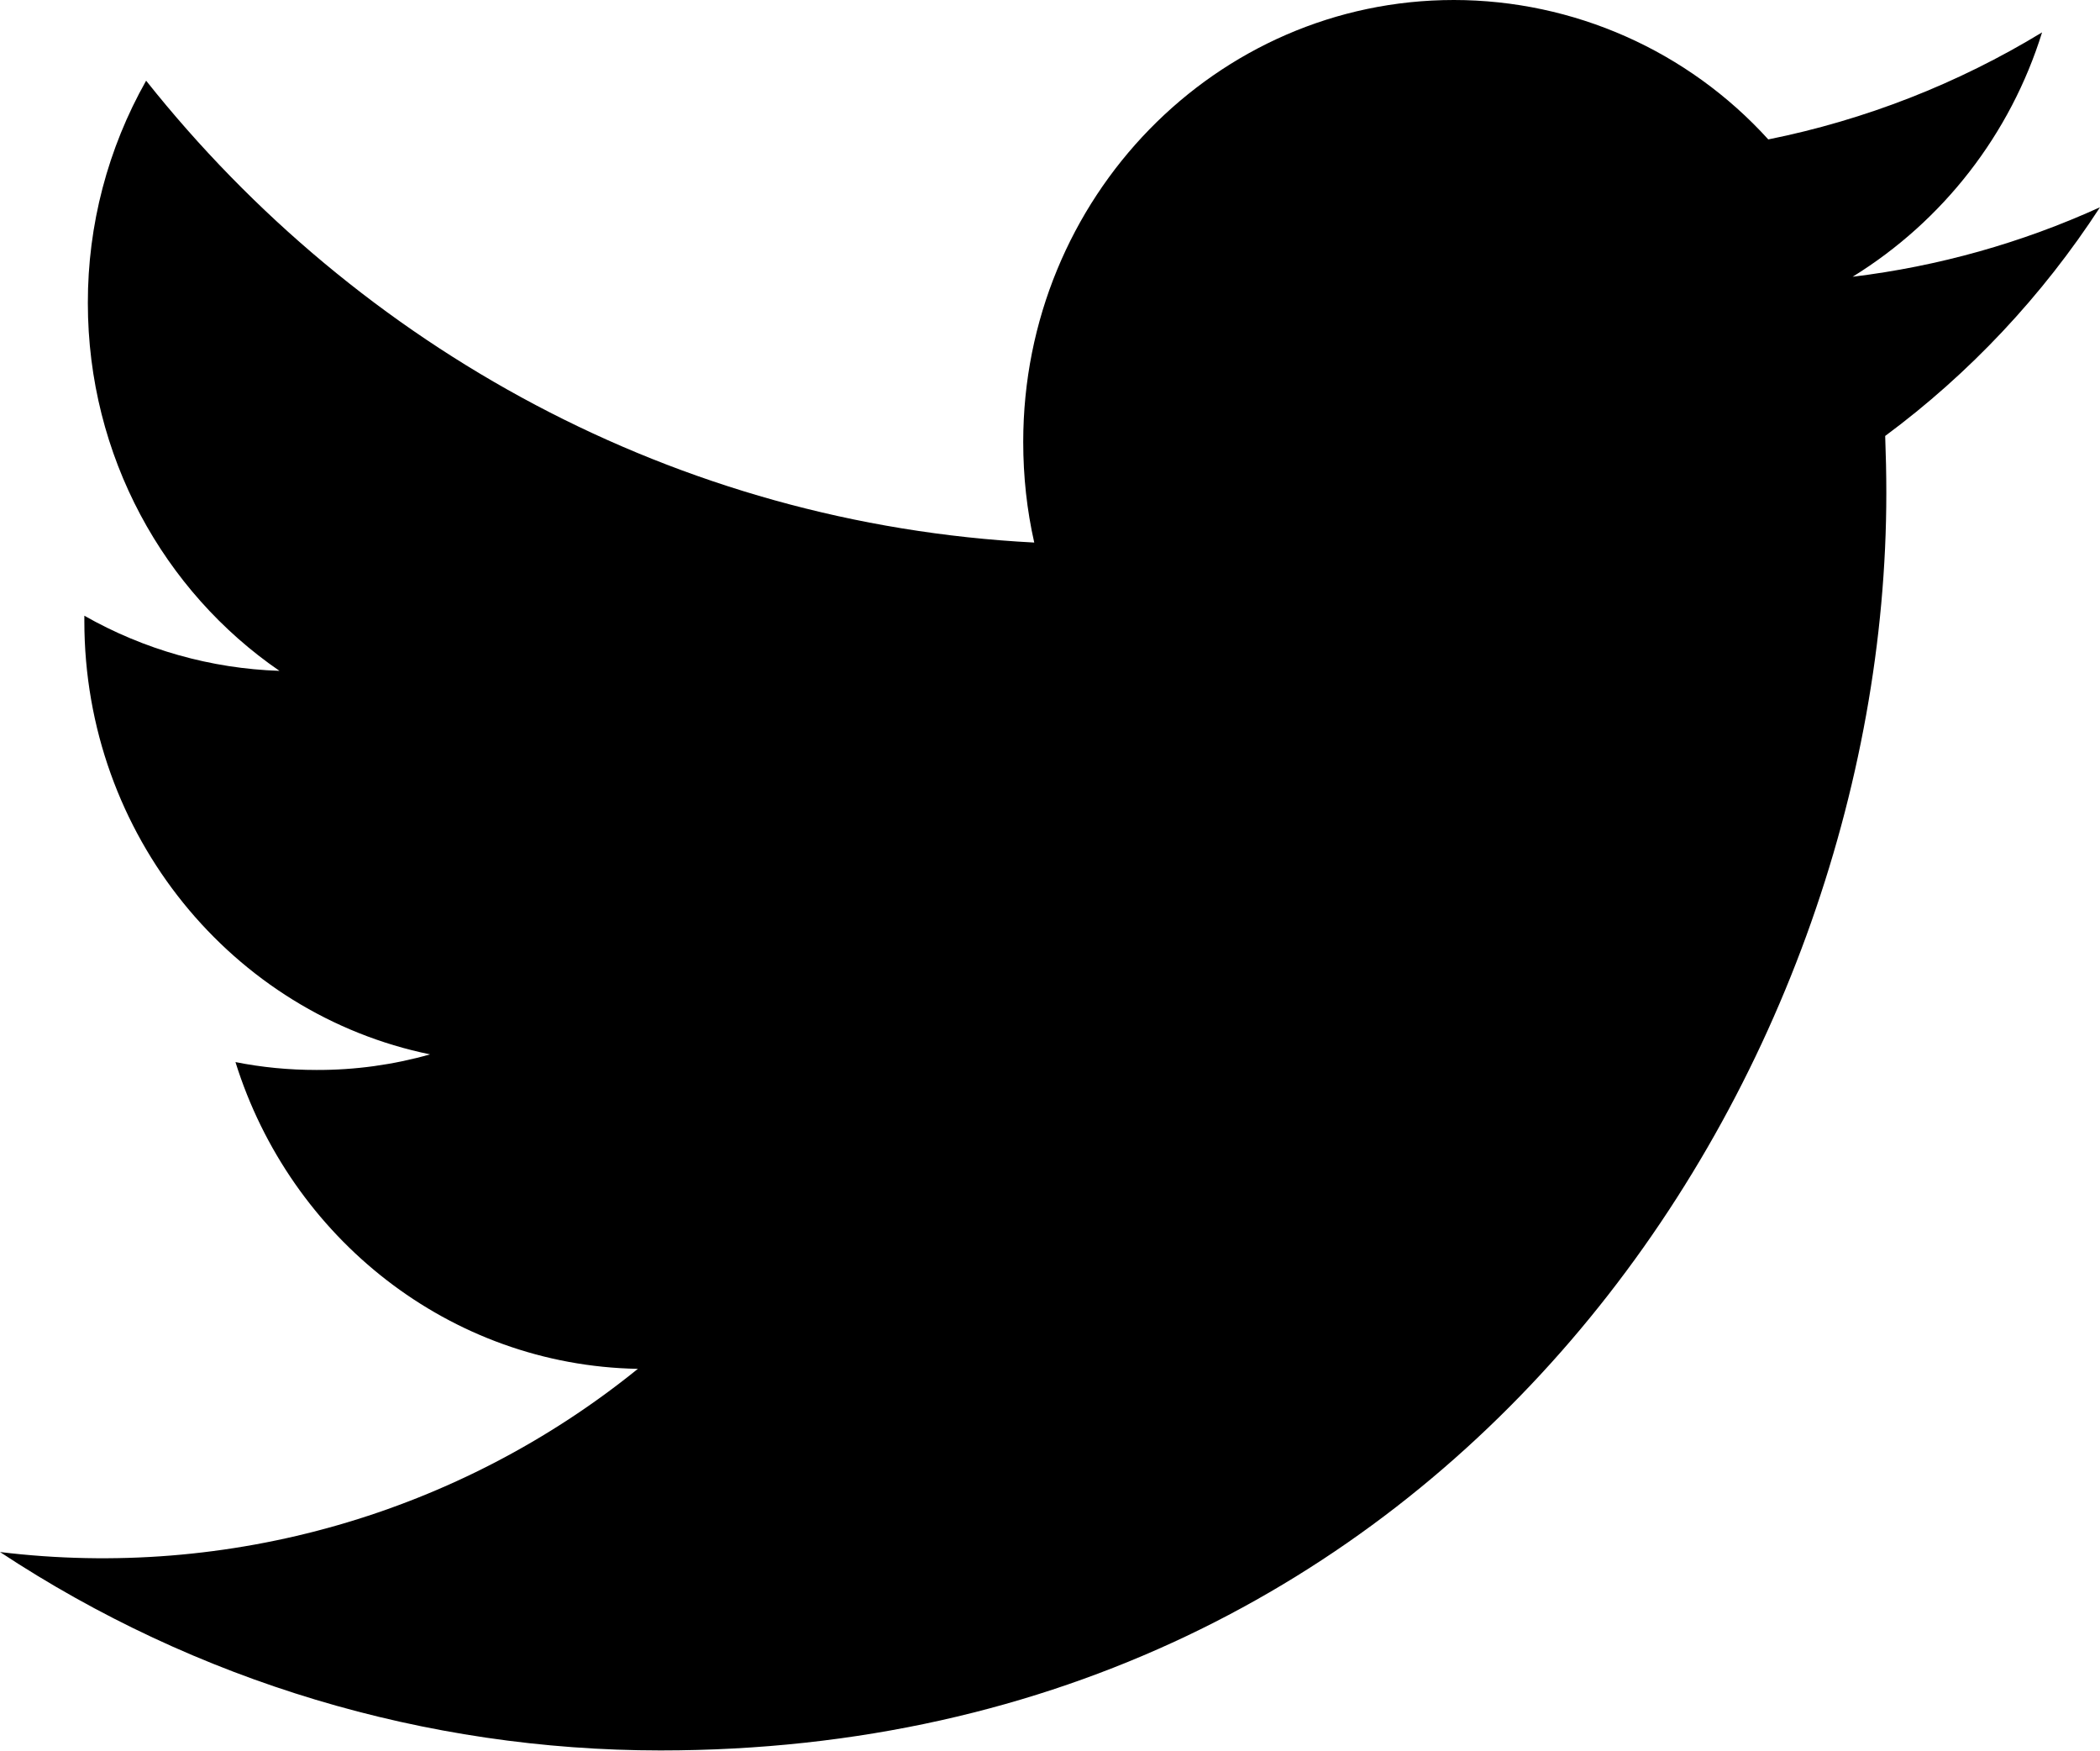
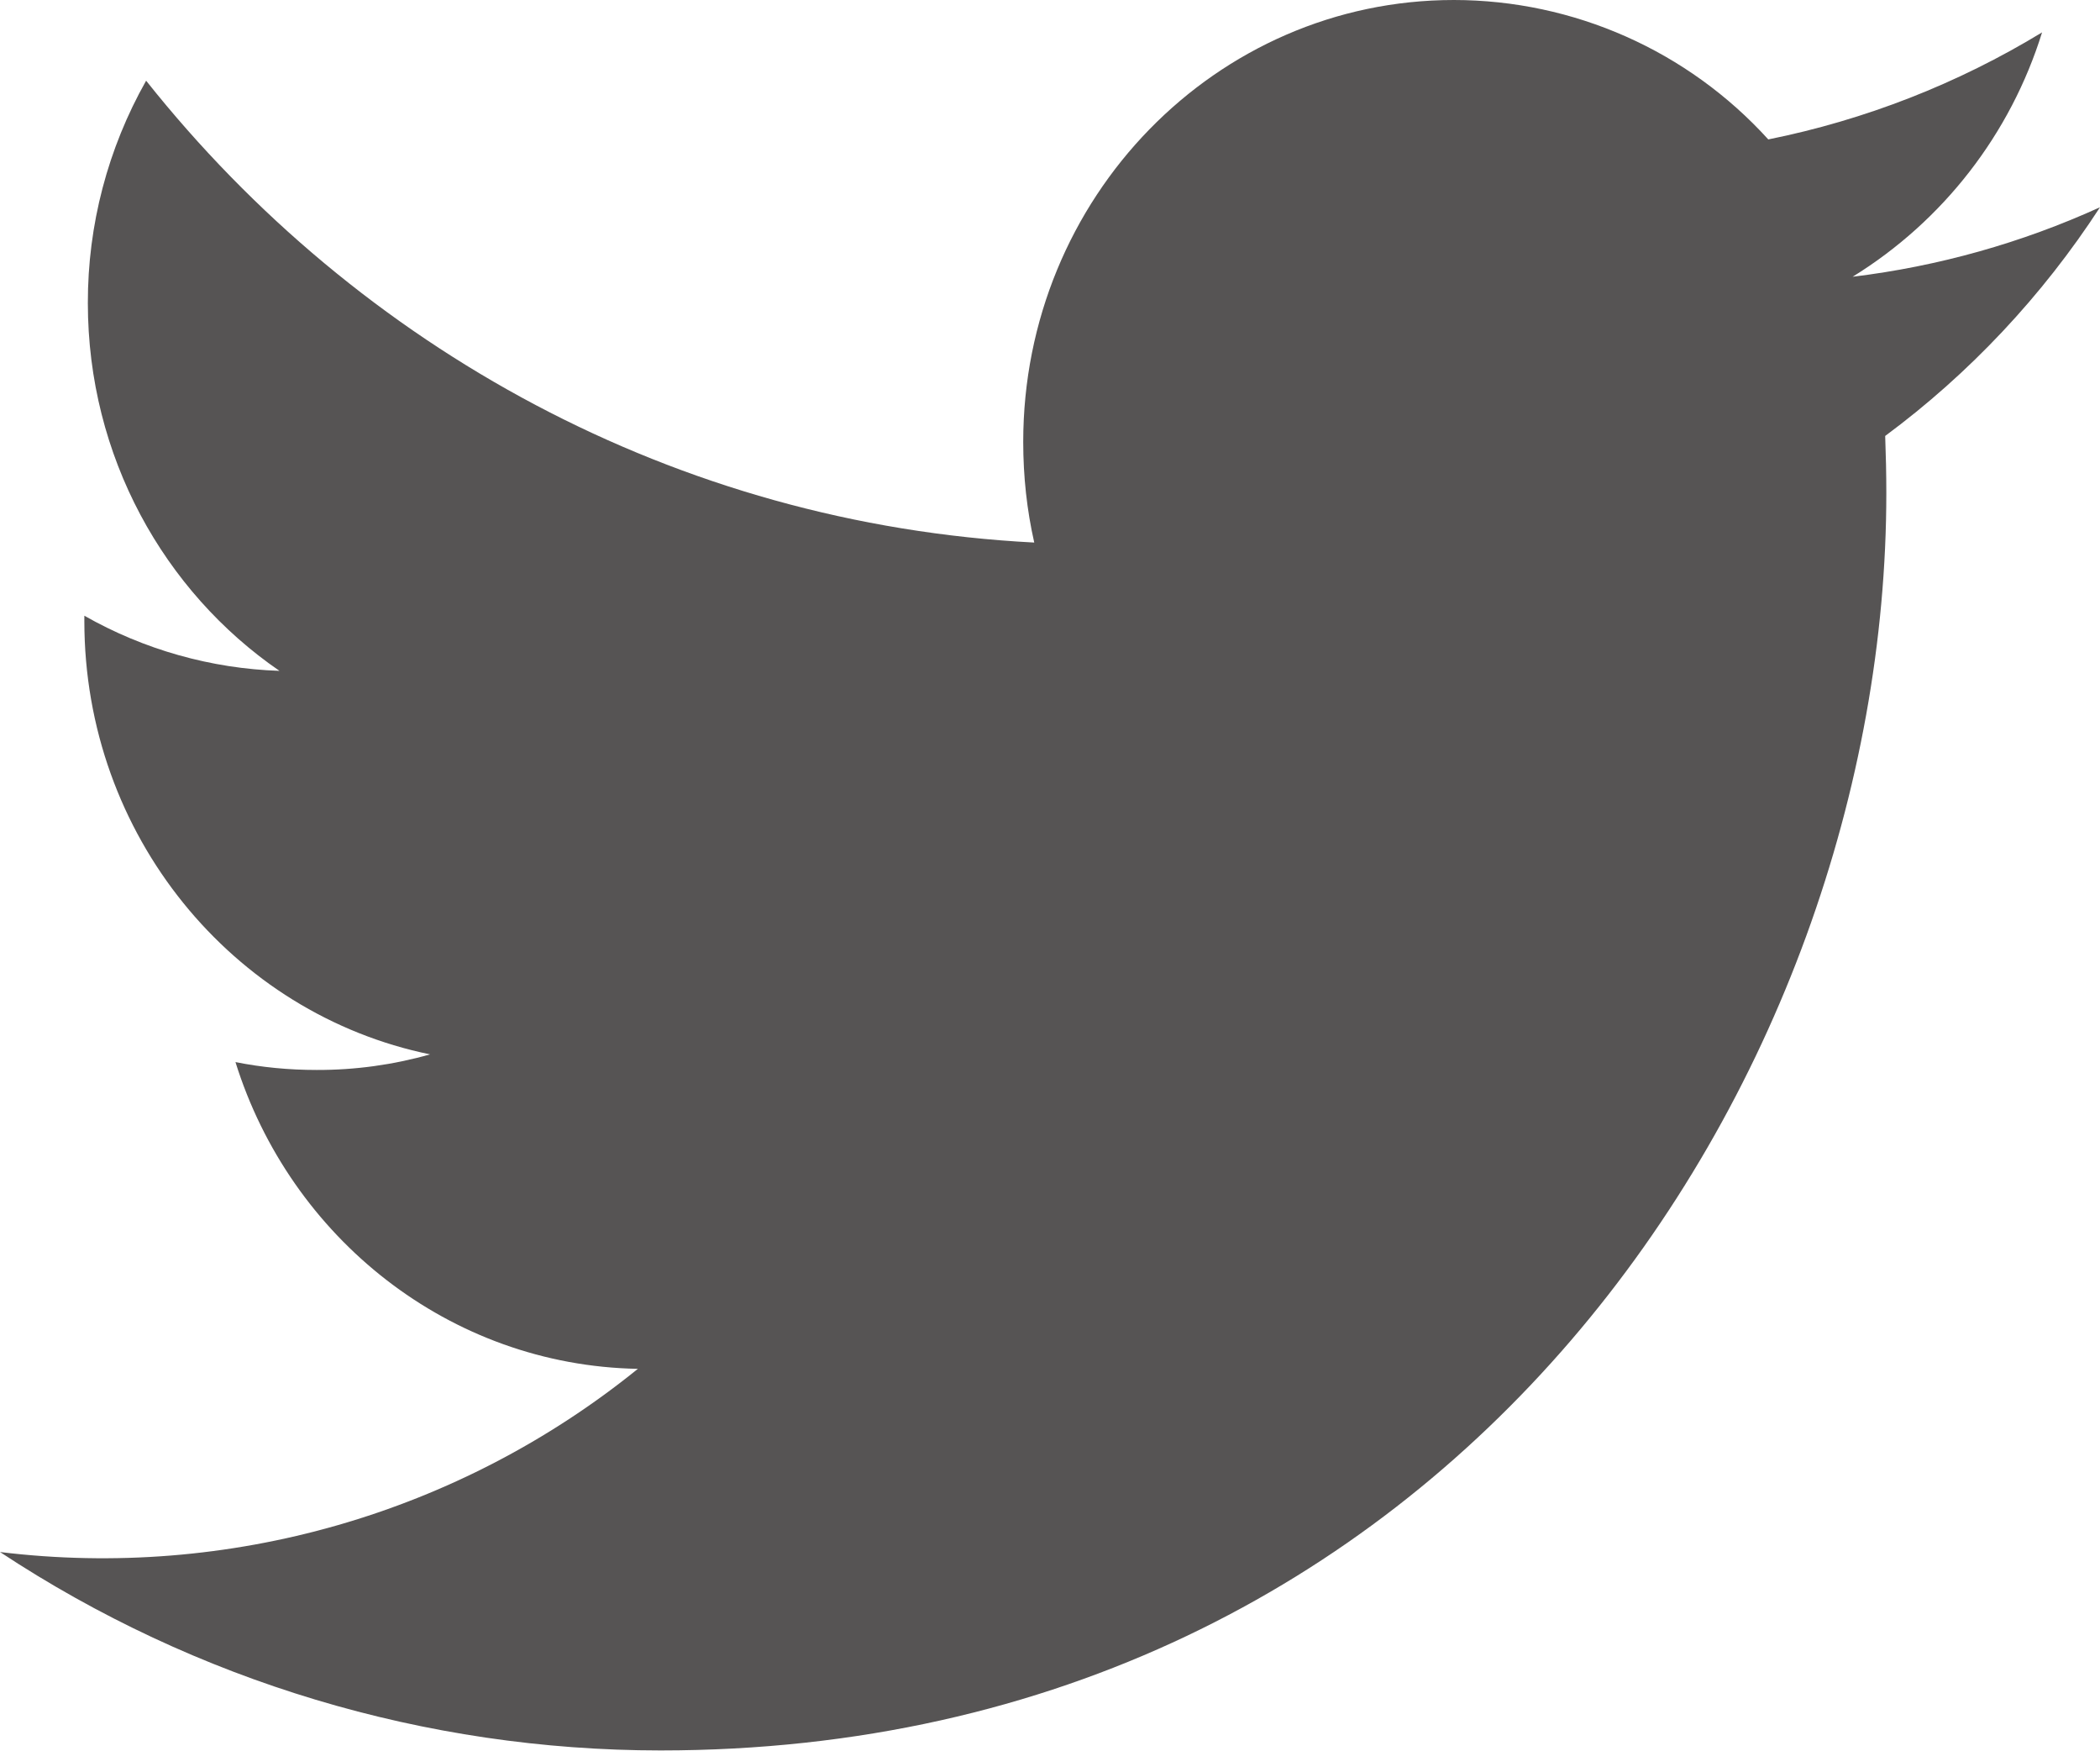
<svg xmlns="http://www.w3.org/2000/svg" width="24" height="20" viewBox="0 0 24 20">
-   <path d="M21.173 3.162A5.038 5.038 0 0 0 23.338.37a9.698 9.698 0 0 1-3.129 1.223A4.856 4.856 0 0 0 16.616 0c-2.718 0-4.922 2.26-4.922 5.049 0 .396.042.78.126 1.15C7.728 5.988 4.1 3.979 1.67.922a5.14 5.14 0 0 0-.666 2.54c0 1.751.87 3.297 2.19 4.203a4.834 4.834 0 0 1-2.23-.63v.062c0 2.447 1.697 4.488 3.951 4.95a4.695 4.695 0 0 1-1.297.178c-.317 0-.627-.03-.927-.09.626 2.006 2.444 3.466 4.599 3.505A9.722 9.722 0 0 1 0 17.733 13.71 13.71 0 0 0 7.548 20c9.058 0 14.01-7.692 14.01-14.365 0-.22-.005-.439-.013-.654.962-.712 1.797-1.6 2.455-2.613a9.617 9.617 0 0 1-2.827.794z" fill="#000" fill-rule="evenodd" />
+   <path d="M21.173 3.162A5.038 5.038 0 0 0 23.338.37a9.698 9.698 0 0 1-3.129 1.223A4.856 4.856 0 0 0 16.616 0c-2.718 0-4.922 2.26-4.922 5.049 0 .396.042.78.126 1.15C7.728 5.988 4.1 3.979 1.67.922a5.14 5.14 0 0 0-.666 2.54c0 1.751.87 3.297 2.19 4.203a4.834 4.834 0 0 1-2.23-.63v.062c0 2.447 1.697 4.488 3.951 4.95a4.695 4.695 0 0 1-1.297.178c-.317 0-.627-.03-.927-.09.626 2.006 2.444 3.466 4.599 3.505A9.722 9.722 0 0 1 0 17.733 13.71 13.71 0 0 0 7.548 20c9.058 0 14.01-7.692 14.01-14.365 0-.22-.005-.439-.013-.654.962-.712 1.797-1.6 2.455-2.613a9.617 9.617 0 0 1-2.827.794z" fill="#565454" fill-rule="evenodd" />
</svg>
